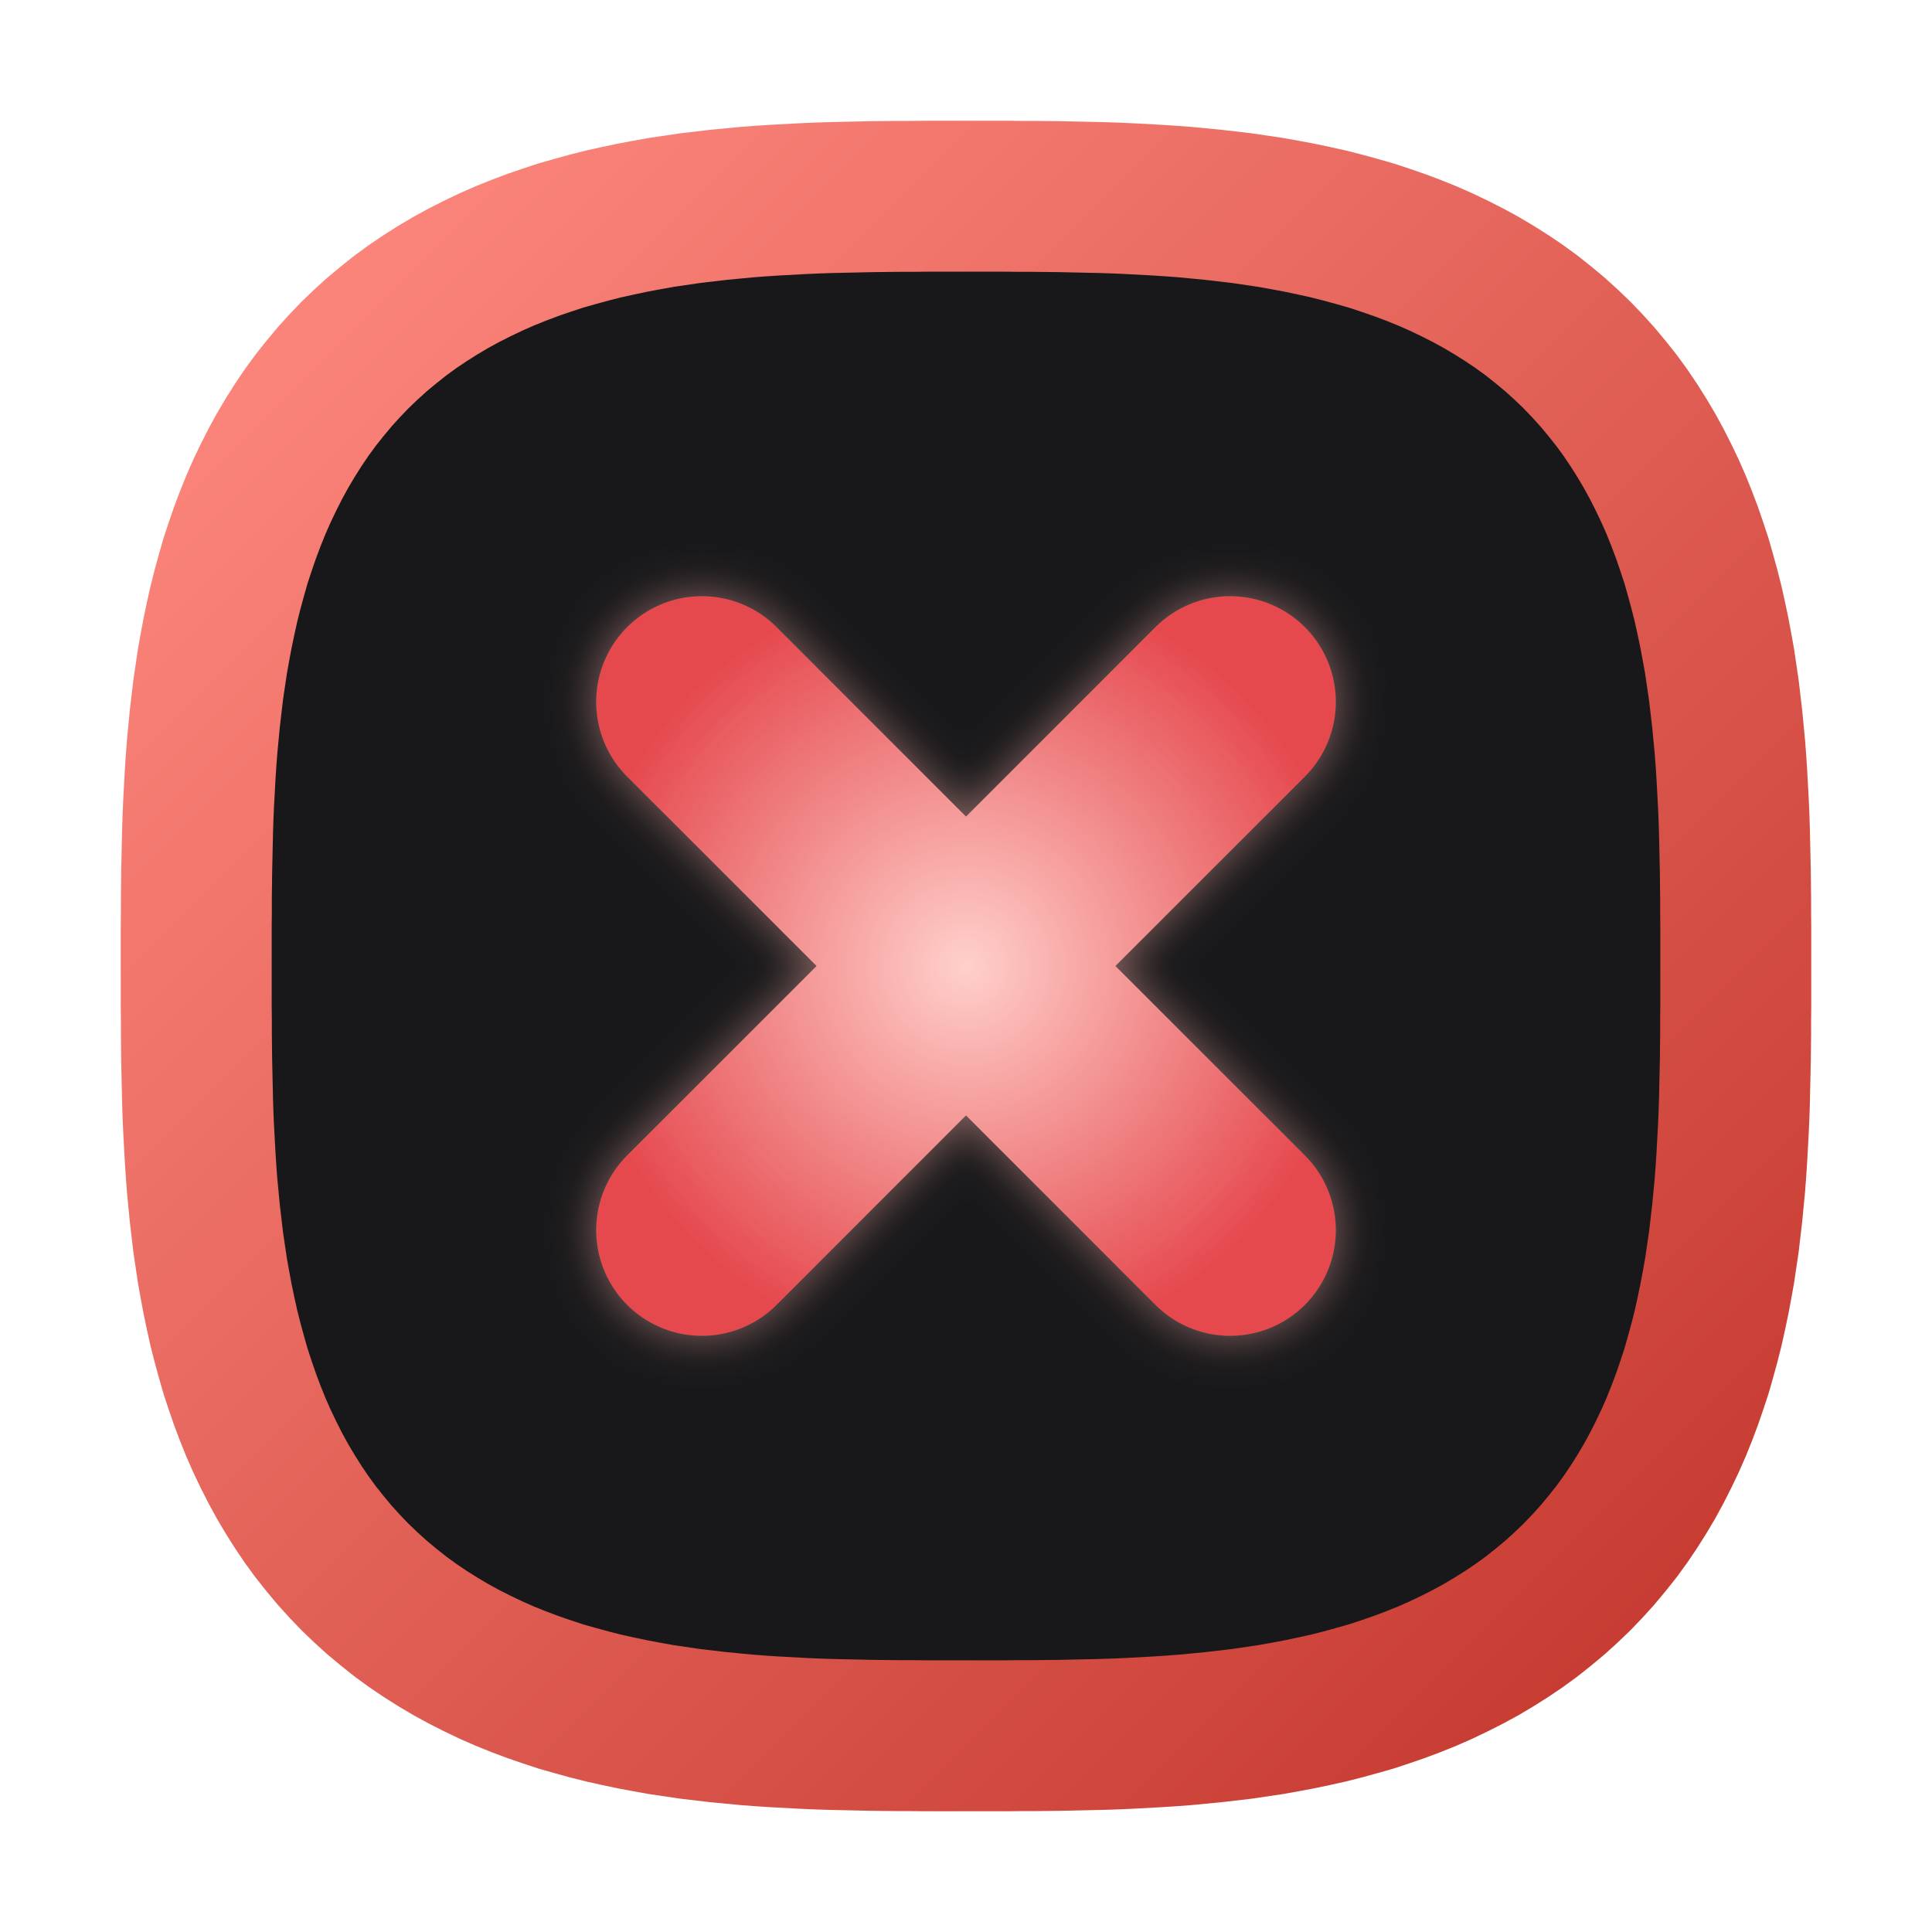
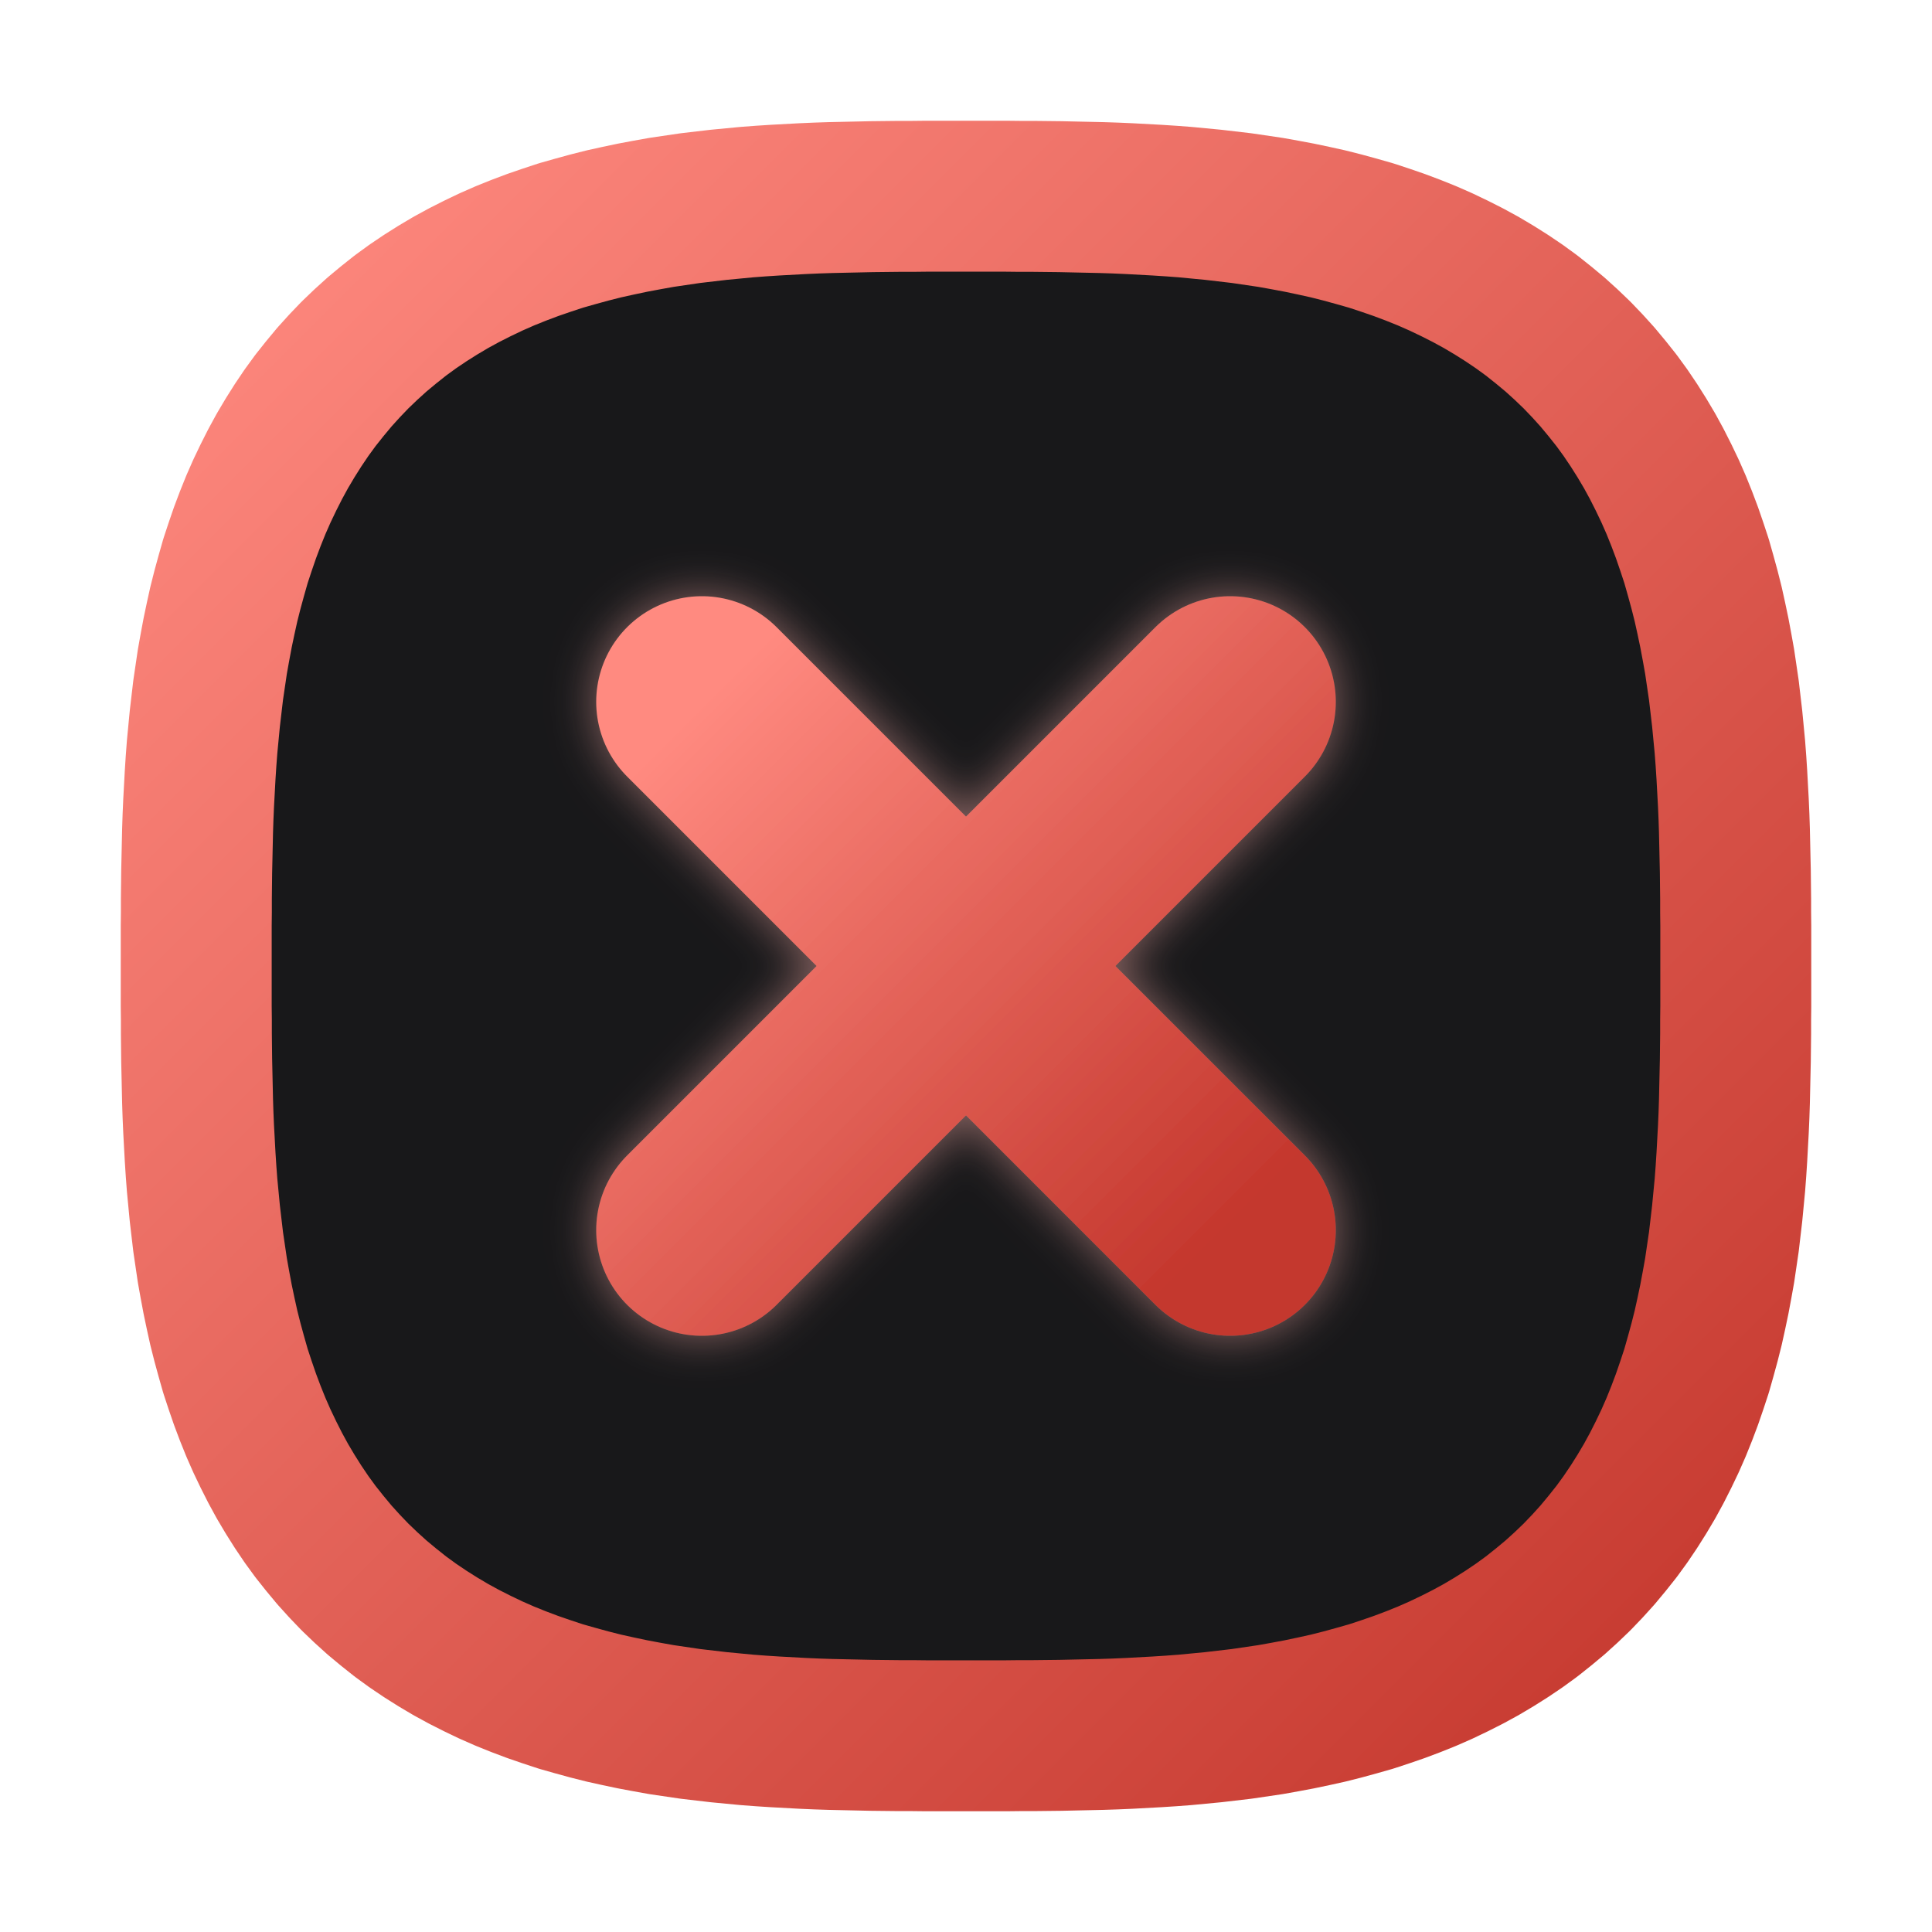
<svg xmlns="http://www.w3.org/2000/svg" width="128" height="128" viewBox="0 0 128 128">
  <defs>
    <linearGradient id="r" x1="0" y1="0" x2="1" y2="1">
      <stop offset="0" stop-color="#ff8a80" />
      <stop offset="1" stop-color="#c4372d" />
    </linearGradient>
    <radialGradient id="e" cx="50%" cy="50%" r="55%">
-       <stop offset="0" stop-color="#ffd0cb" />
-       <stop offset="1" stop-color="#e5484d" />
-     </radialGradient>
-     <radialGradient id="x" gradientUnits="userSpaceOnUse" cx="64" cy="64" r="26">
      <stop offset="0" stop-color="#ffd0cb" />
      <stop offset="1" stop-color="#e5484d" />
    </radialGradient>
    <filter id="h" x="-100%" y="-100%" width="300%" height="300%">
      <feGaussianBlur in="SourceGraphic" stdDeviation="1.5" result="b" />
      <feColorMatrix in="b" type="matrix" values="0 0 0 0 1  0 0 0 0 0.45  0 0 0 0 0.42  0 0 0 0.5 0" result="g" />
      <feMerge>
        <feMergeNode in="g" />
        <feMergeNode in="SourceGraphic" />
      </feMerge>
    </filter>
  </defs>
  <polygon points="115,64 115,64.89 115,65.78 115,66.67 114.99,67.57 114.99,68.46 114.98,69.36 114.97,70.26 114.95,71.16 114.93,72.07 114.91,72.98 114.88,73.89 114.84,74.81 114.79,75.73 114.74,76.65 114.68,77.58 114.61,78.51 114.52,79.45 114.43,80.39 114.32,81.33 114.21,82.27 114.07,83.22 113.93,84.17 113.76,85.12 113.58,86.08 113.38,87.03 113.17,87.98 112.93,88.93 112.67,89.88 112.4,90.83 112.09,91.77 111.77,92.7 111.42,93.63 111.05,94.55 110.65,95.46 110.22,96.36 109.77,97.25 109.29,98.13 108.78,98.99 108.25,99.83 107.69,100.66 107.1,101.47 106.48,102.25 105.84,103.02 105.17,103.76 104.48,104.48 103.76,105.17 103.02,105.84 102.25,106.48 101.47,107.1 100.66,107.69 99.83,108.25 98.99,108.78 98.13,109.29 97.25,109.77 96.36,110.22 95.46,110.65 94.55,111.05 93.63,111.42 92.7,111.77 91.77,112.09 90.83,112.4 89.88,112.67 88.93,112.93 87.98,113.17 87.03,113.38 86.08,113.58 85.12,113.76 84.17,113.93 83.22,114.07 82.27,114.21 81.33,114.32 80.39,114.43 79.45,114.52 78.51,114.61 77.58,114.68 76.65,114.74 75.73,114.79 74.81,114.84 73.89,114.88 72.98,114.91 72.07,114.93 71.16,114.95 70.26,114.97 69.36,114.98 68.46,114.99 67.57,114.99 66.67,115 65.78,115 64.89,115 64,115 63.11,115 62.22,115 61.33,115 60.43,114.99 59.54,114.99 58.64,114.98 57.74,114.97 56.84,114.95 55.93,114.93 55.02,114.91 54.11,114.88 53.19,114.84 52.27,114.79 51.35,114.74 50.42,114.68 49.49,114.61 48.55,114.52 47.61,114.43 46.67,114.32 45.73,114.21 44.78,114.07 43.83,113.93 42.88,113.76 41.92,113.58 40.97,113.38 40.02,113.17 39.07,112.93 38.12,112.67 37.17,112.4 36.23,112.09 35.3,111.77 34.37,111.42 33.45,111.05 32.54,110.65 31.64,110.22 30.75,109.77 29.87,109.29 29.01,108.78 28.17,108.25 27.34,107.69 26.53,107.1 25.75,106.48 24.98,105.84 24.24,105.17 23.52,104.48 22.83,103.76 22.16,103.02 21.52,102.25 20.9,101.47 20.31,100.66 19.75,99.83 19.22,98.99 18.71,98.13 18.23,97.25 17.78,96.36 17.35,95.46 16.95,94.55 16.58,93.63 16.23,92.7 15.91,91.77 15.6,90.83 15.33,89.88 15.07,88.93 14.83,87.98 14.62,87.03 14.42,86.08 14.24,85.12 14.07,84.17 13.93,83.22 13.79,82.27 13.68,81.33 13.57,80.39 13.48,79.45 13.39,78.51 13.32,77.58 13.26,76.65 13.21,75.73 13.16,74.81 13.12,73.89 13.09,72.98 13.07,72.07 13.05,71.16 13.03,70.26 13.02,69.36 13.01,68.46 13.01,67.57 13,66.67 13,65.78 13,64.89 13,64 13,63.11 13,62.22 13,61.33 13.01,60.43 13.01,59.54 13.02,58.64 13.03,57.74 13.05,56.84 13.07,55.93 13.09,55.02 13.12,54.11 13.16,53.19 13.21,52.27 13.26,51.35 13.32,50.42 13.39,49.49 13.48,48.55 13.57,47.61 13.68,46.67 13.79,45.73 13.93,44.78 14.07,43.83 14.24,42.88 14.42,41.92 14.62,40.97 14.83,40.02 15.07,39.07 15.33,38.12 15.6,37.17 15.91,36.23 16.23,35.3 16.58,34.37 16.95,33.45 17.35,32.54 17.78,31.64 18.23,30.75 18.71,29.87 19.22,29.01 19.75,28.17 20.31,27.34 20.9,26.53 21.52,25.75 22.16,24.98 22.83,24.24 23.52,23.52 24.24,22.83 24.98,22.16 25.75,21.52 26.53,20.9 27.34,20.31 28.17,19.75 29.01,19.22 29.87,18.71 30.75,18.23 31.64,17.78 32.54,17.35 33.45,16.95 34.37,16.58 35.3,16.23 36.23,15.91 37.17,15.6 38.12,15.33 39.07,15.07 40.02,14.83 40.97,14.62 41.92,14.42 42.88,14.24 43.83,14.07 44.78,13.93 45.73,13.79 46.67,13.68 47.61,13.57 48.55,13.48 49.49,13.39 50.42,13.32 51.35,13.26 52.27,13.21 53.19,13.16 54.11,13.12 55.02,13.09 55.93,13.07 56.84,13.05 57.74,13.03 58.64,13.02 59.54,13.01 60.43,13.01 61.33,13 62.22,13 63.11,13 64,13 64.89,13 65.78,13 66.67,13 67.57,13.01 68.46,13.01 69.36,13.02 70.26,13.03 71.16,13.05 72.07,13.07 72.98,13.09 73.89,13.12 74.81,13.16 75.73,13.21 76.65,13.26 77.58,13.32 78.51,13.39 79.45,13.48 80.39,13.57 81.33,13.68 82.27,13.79 83.22,13.93 84.17,14.07 85.12,14.24 86.08,14.42 87.03,14.62 87.98,14.83 88.93,15.07 89.88,15.33 90.83,15.6 91.77,15.91 92.7,16.23 93.63,16.58 94.55,16.95 95.46,17.35 96.36,17.78 97.25,18.23 98.13,18.71 98.99,19.22 99.83,19.75 100.66,20.31 101.47,20.9 102.25,21.52 103.02,22.16 103.76,22.83 104.48,23.52 105.17,24.24 105.84,24.98 106.48,25.75 107.1,26.53 107.69,27.34 108.25,28.17 108.78,29.01 109.29,29.87 109.77,30.75 110.22,31.64 110.65,32.54 111.05,33.45 111.42,34.37 111.77,35.3 112.09,36.23 112.4,37.17 112.67,38.12 112.93,39.07 113.17,40.02 113.38,40.97 113.58,41.92 113.76,42.88 113.93,43.83 114.07,44.78 114.21,45.73 114.32,46.67 114.43,47.61 114.52,48.55 114.61,49.49 114.68,50.42 114.74,51.35 114.79,52.27 114.84,53.19 114.88,54.11 114.91,55.02 114.93,55.93 114.95,56.84 114.97,57.74 114.98,58.64 114.99,59.54 114.99,60.43 115,61.33 115,62.22 115,63.11" fill="#18181a" stroke="url(#r)" stroke-width="10" stroke-linejoin="round" />
-   <g filter="url(#h)" stroke="url(#x)" stroke-width="14" stroke-linecap="round">
+   <g filter="url(#h)" stroke="url(#r)" stroke-width="14" stroke-linecap="round">
    <line x1="46.5" y1="46.5" x2="81.5" y2="81.5" />
    <line x1="81.5" y1="46.5" x2="46.5" y2="81.5" />
  </g>
</svg>
